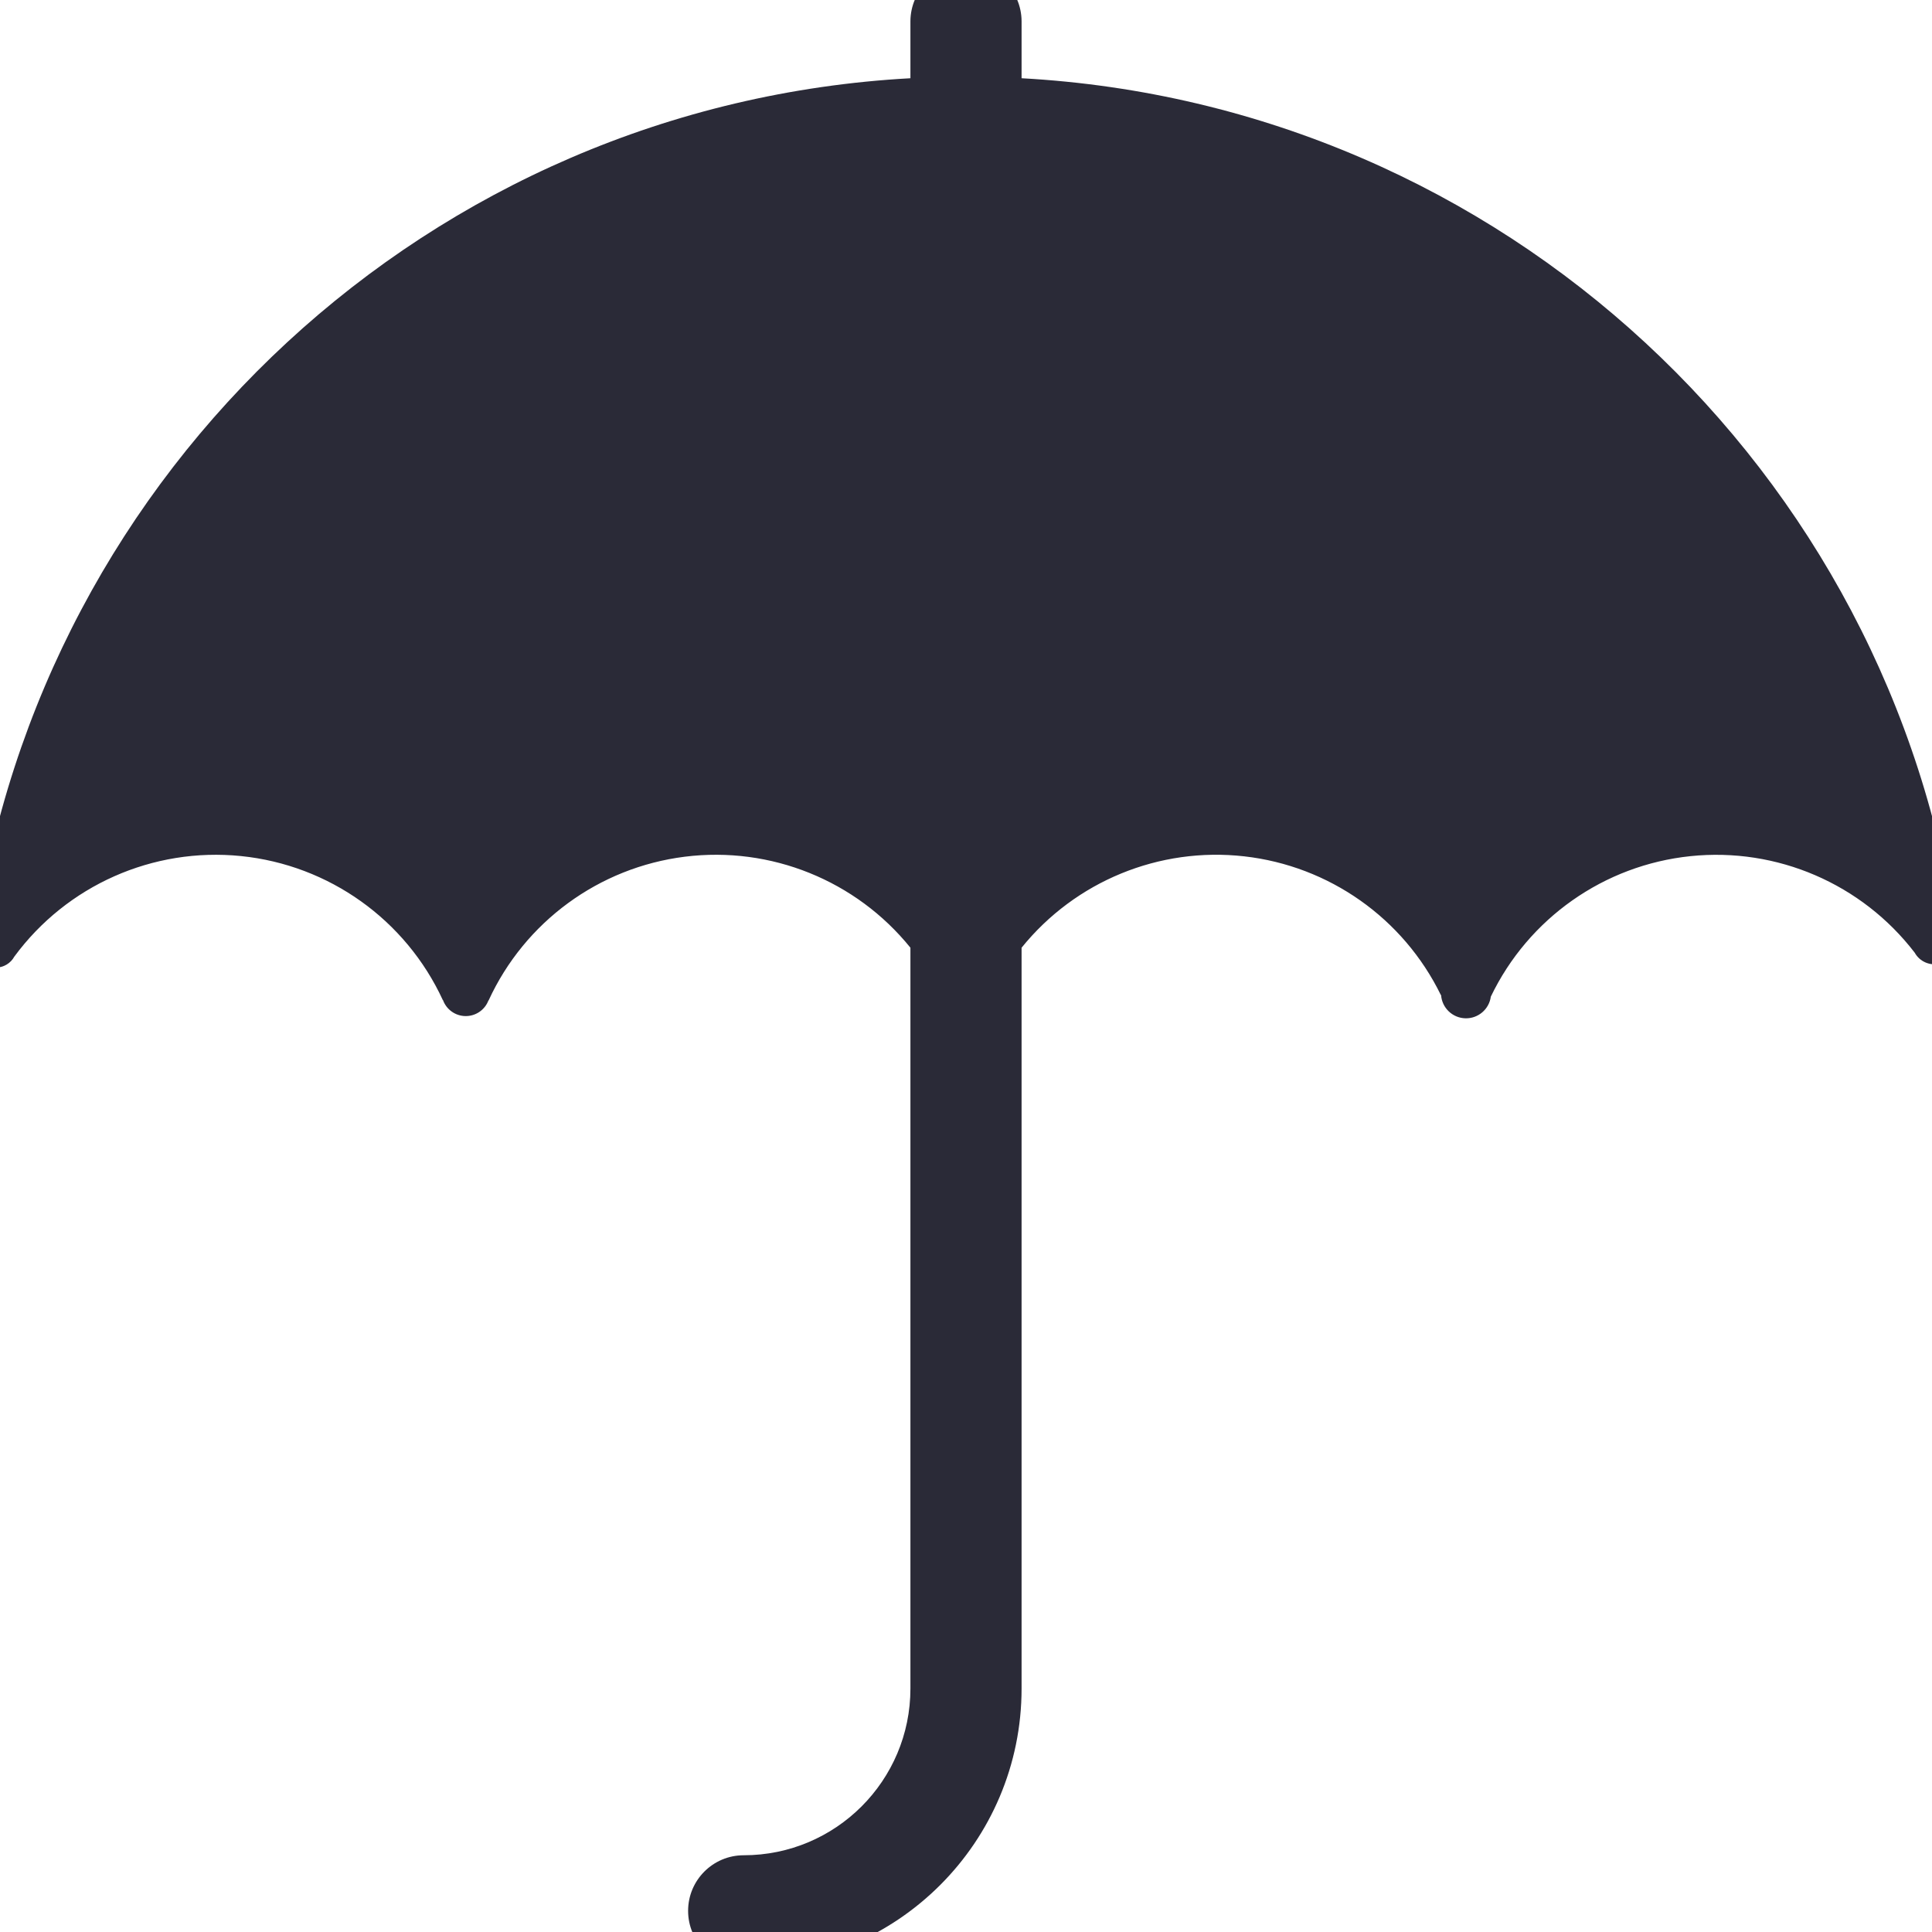
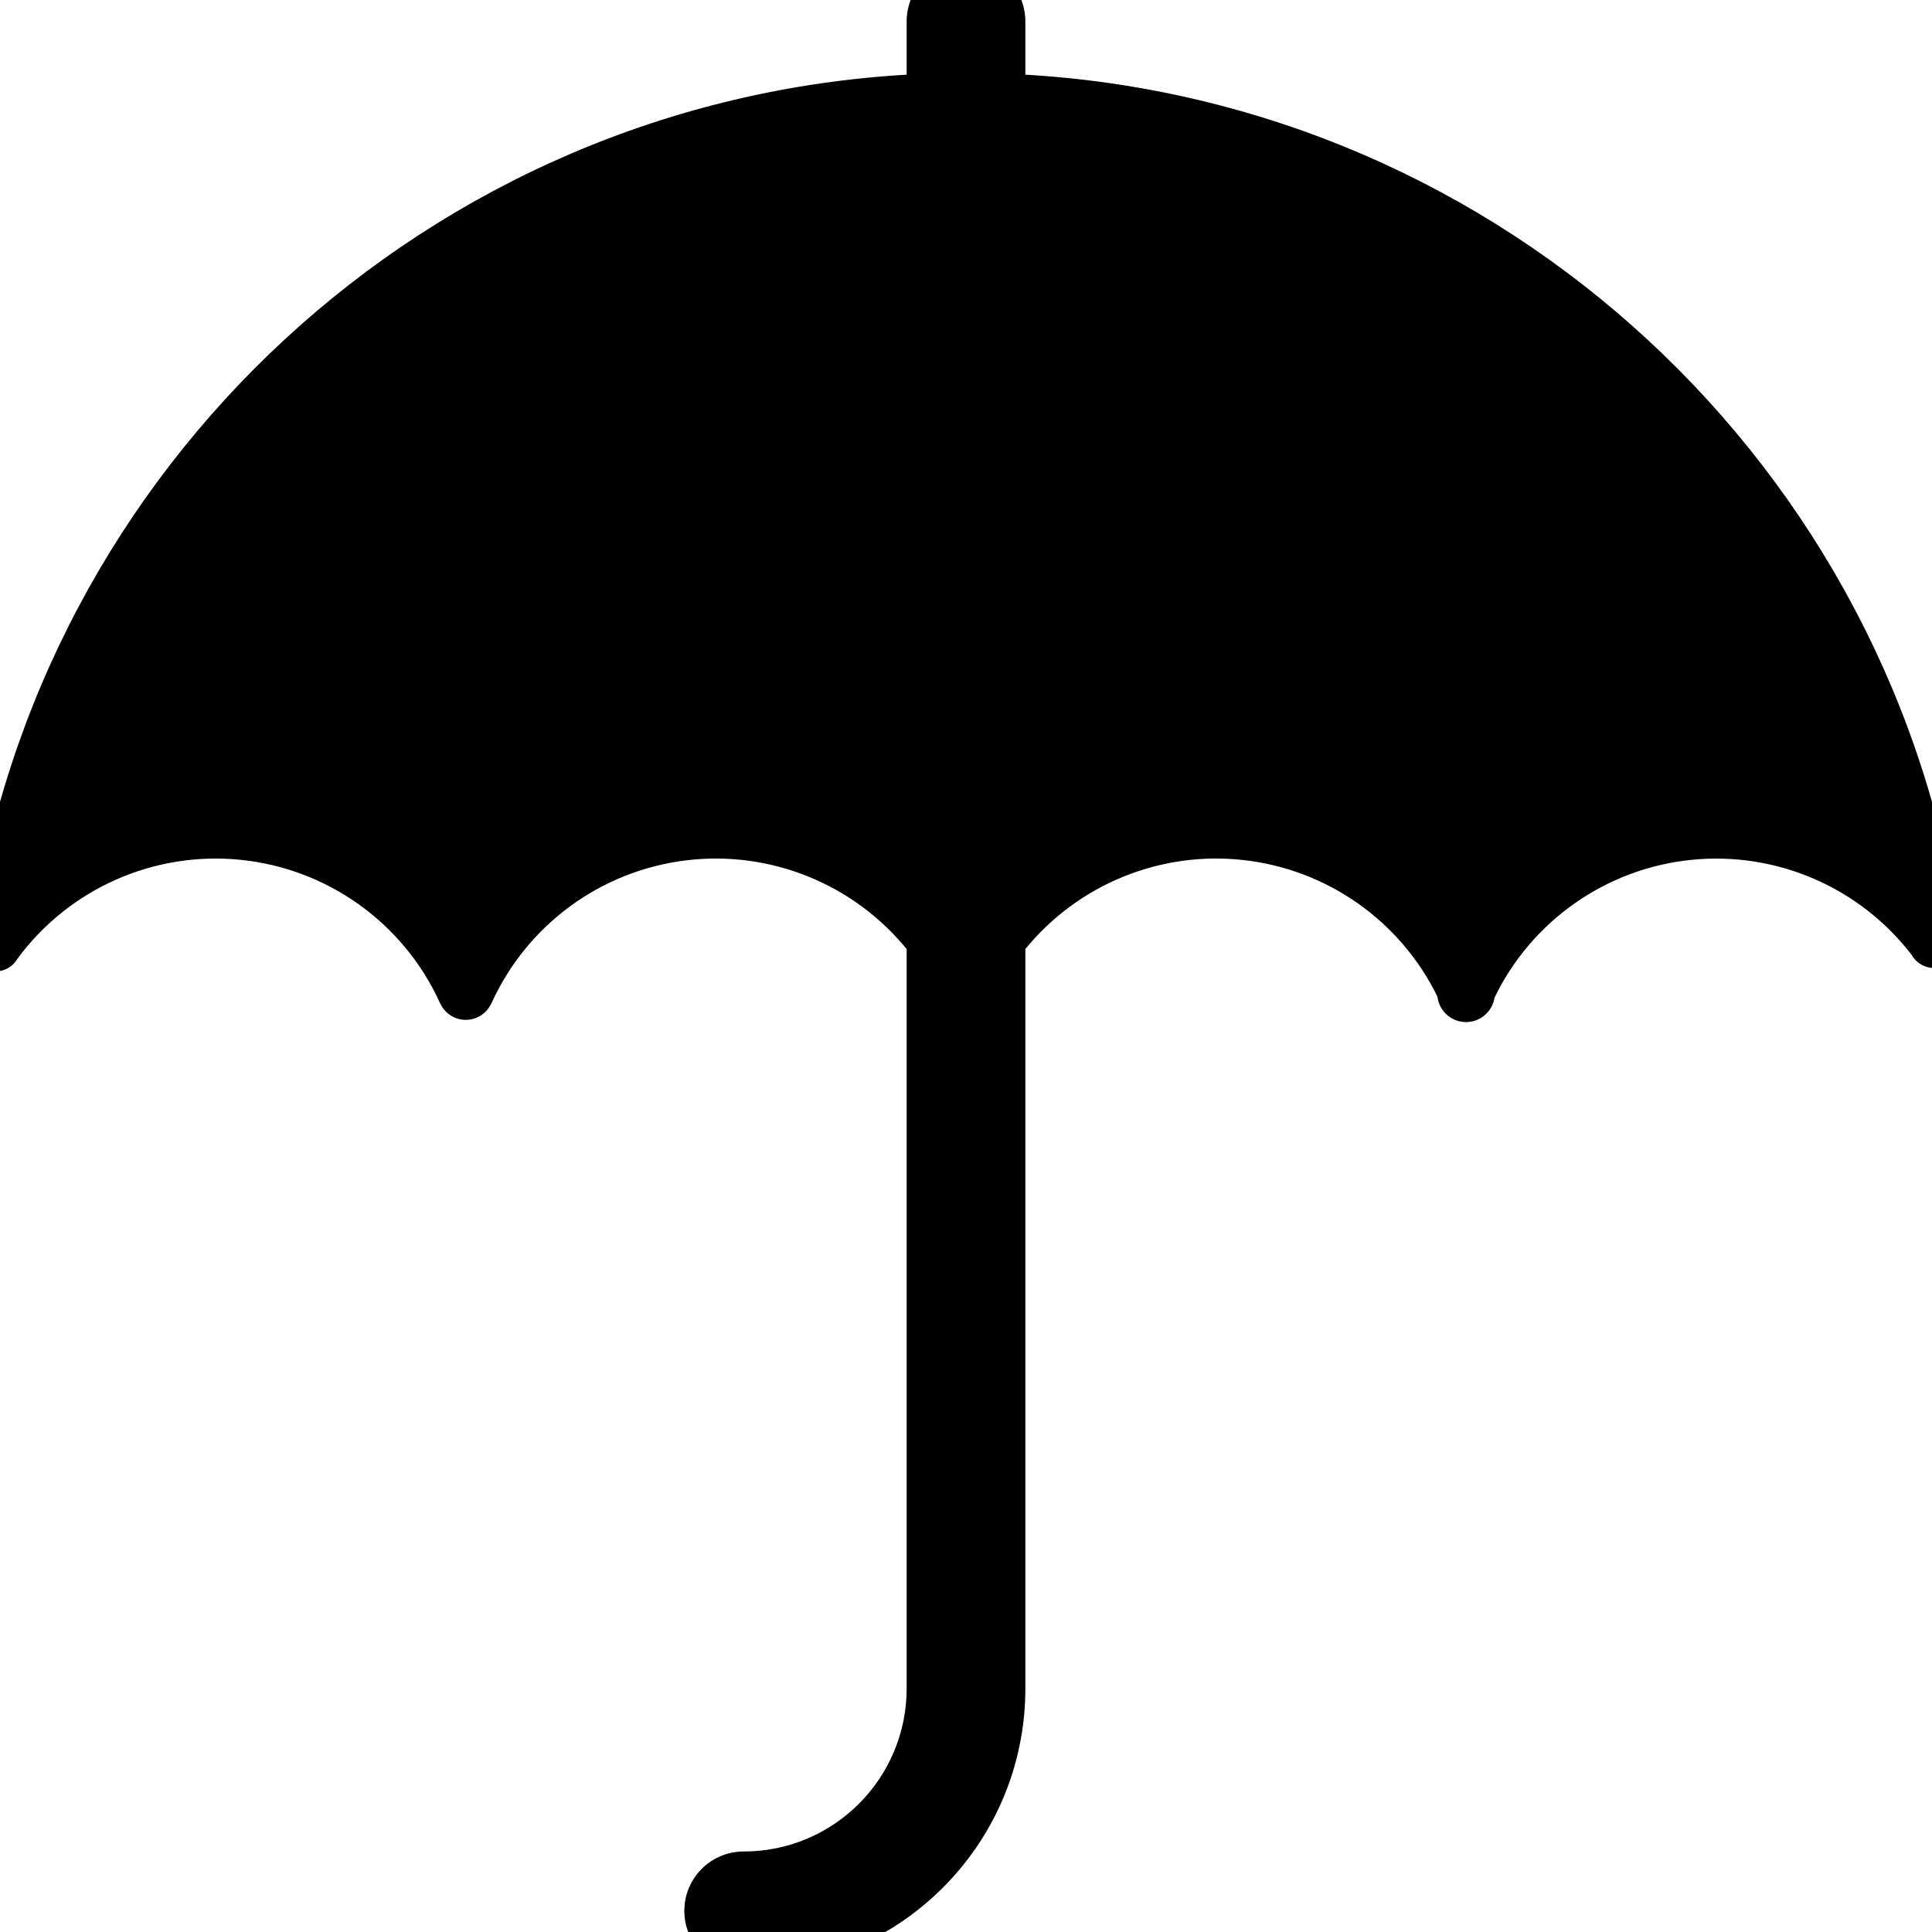
- <svg xmlns="http://www.w3.org/2000/svg" width="512" height="512" class="icon" viewBox="0 0 1024 1024">
-   <path fill="#2A2A37" d="M541.458 502.308v392.645a147.29 147.29 0 0 1-147.29 147.29 29.458 29.458 0 0 1 0-58.916 88.374 88.374 0 0 0 88.374-88.374V502.308a132.56 132.56 0 0 0-223.586 27.985h-.088a12.844 12.844 0 0 1-24.067-.206h-.089a132.56 132.56 0 0 0-227.12-23.065 11.282 11.282 0 0 1-9.721 5.832c-6.334 0-11.46-5.538-11.46-12.372 0-1.178.148-2.298.442-3.358 34.584-248.39 241.26-441.722 495.69-455.656V11.215a29.458 29.458 0 0 1 58.915 0v30.253c254.782 13.963 461.665 207.767 495.836 456.657h-.118l.03.972a11.93 11.93 0 0 1-22.359 5.863 132.56 132.56 0 0 0-224.676 23.271v-.03a13.256 13.256 0 0 1-26.365-.794h-.117a132.56 132.56 0 0 0-222.231-25.099z" />
+ <svg xmlns="http://www.w3.org/2000/svg" width="512" height="512" viewBox="0 0 1024 1024">
+   <path fill="#000" stroke="#000" stroke-width="4" d="M541.458 502.308v392.645a147.29 147.29 0 0 1-147.29 147.29 29.458 29.458 0 0 1 0-58.916 88.374 88.374 0 0 0 88.374-88.374V502.308a132.56 132.56 0 0 0-223.586 27.985h-.088a12.844 12.844 0 0 1-24.067-.206h-.089a132.56 132.56 0 0 0-227.12-23.065 11.282 11.282 0 0 1-9.721 5.832c-6.334 0-11.46-5.538-11.46-12.372 0-1.178.148-2.298.442-3.358 34.584-248.39 241.26-441.722 495.69-455.656V11.215a29.458 29.458 0 0 1 58.915 0v30.253c254.782 13.963 461.665 207.767 495.836 456.657h-.118l.03.972a11.93 11.93 0 0 1-22.359 5.863 132.56 132.56 0 0 0-224.676 23.271v-.03a13.256 13.256 0 0 1-26.365-.794h-.117a132.56 132.56 0 0 0-222.231-25.099z" />
</svg>
